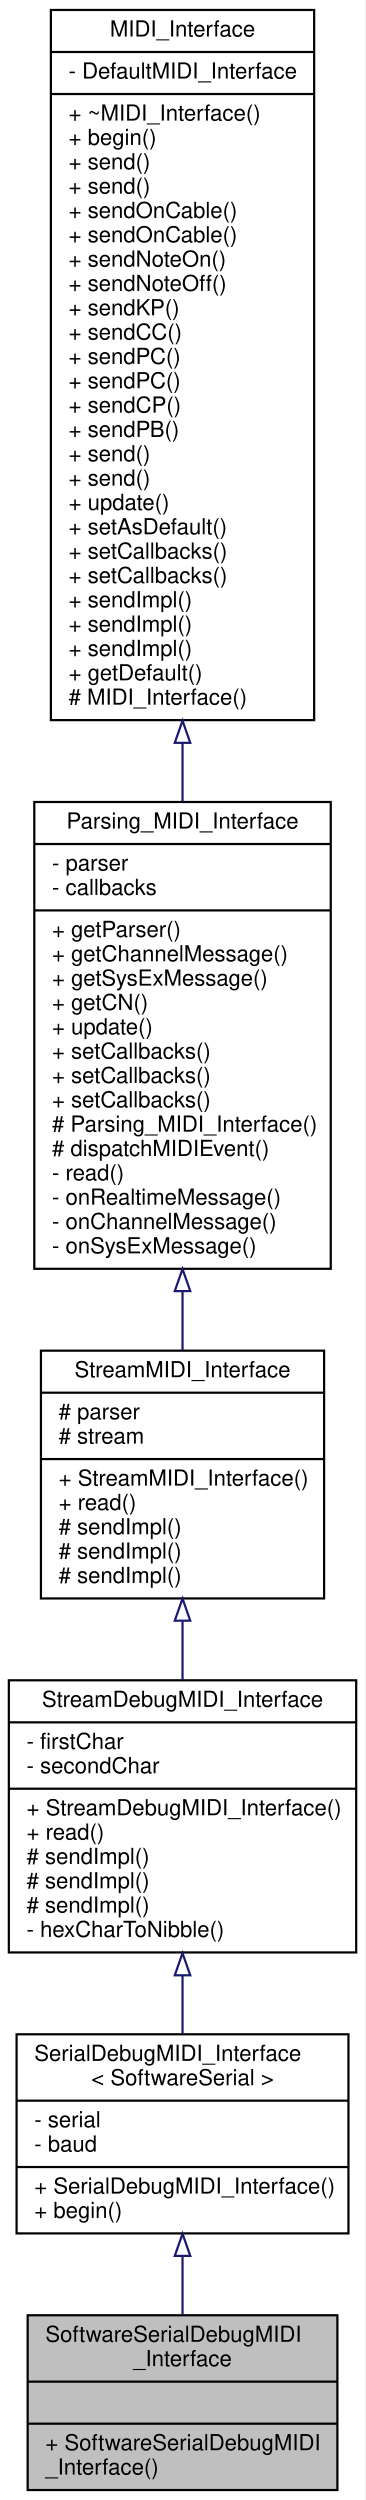
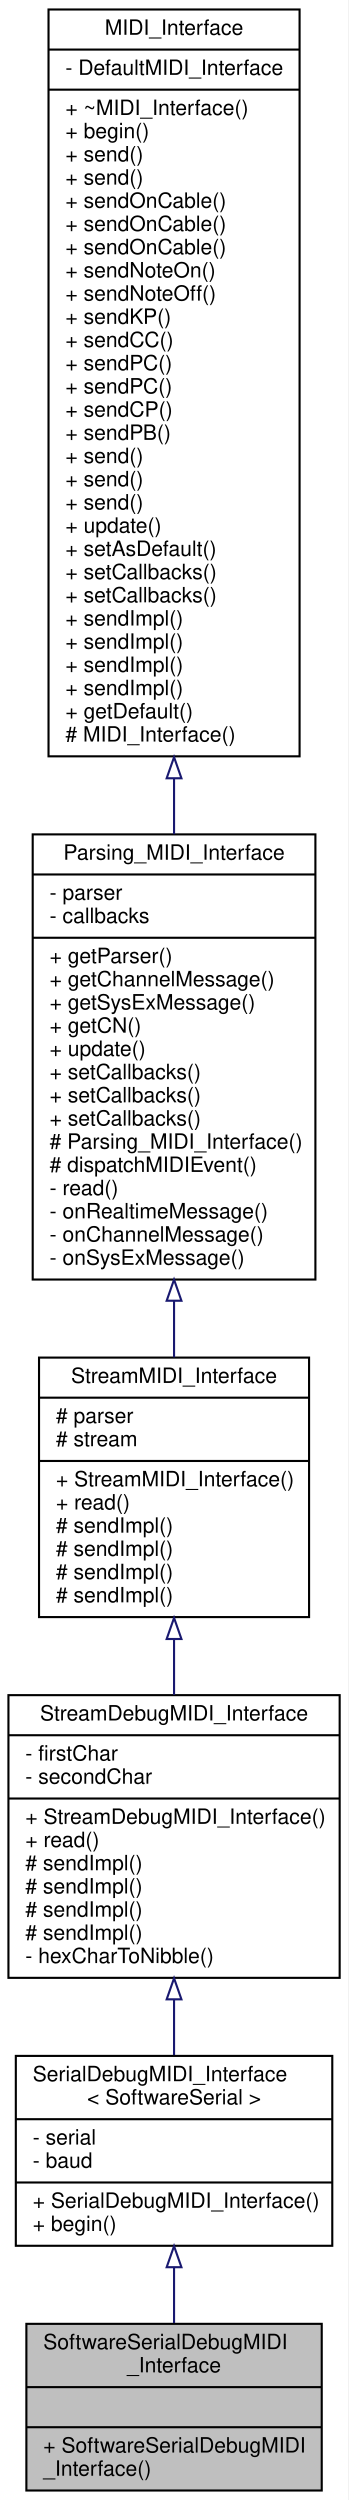
- <svg xmlns="http://www.w3.org/2000/svg" xmlns:xlink="http://www.w3.org/1999/xlink" width="165pt" height="1130pt" viewBox="0.00 0.00 165.00 1130.00">
-   <g id="graph0" class="graph" transform="scale(1 1) rotate(0) translate(4 1126)">
-     <polygon fill="white" stroke="none" points="-4,4 -4,-1126 161,-1126 161,4 -4,4" />
+ <svg xmlns="http://www.w3.org/2000/svg" xmlns:xlink="http://www.w3.org/1999/xlink" width="165pt" height="1185pt" viewBox="0.00 0.00 165.00 1185.00">
+   <g id="graph0" class="graph" transform="scale(1 1) rotate(0) translate(4 1181)">
+     <polygon fill="white" stroke="none" points="-4,4 -4,-1181 161,-1181 161,4 -4,4" />
    <g id="node1" class="node">
      <g id="a_node1">
        <a xlink:title="A class for debug MIDI interfaces sending and receiving human-readable MIDI messages over a SoftwareS...">
          <polygon fill="#bfbfbf" stroke="black" points="8.5,-0.5 8.5,-79.5 148.5,-79.5 148.5,-0.5 8.5,-0.5" />
          <text text-anchor="start" x="16.5" y="-67.5" font-family="Helvetica,sans-Serif" font-size="10.00">SoftwareSerialDebugMIDI</text>
          <text text-anchor="middle" x="78.5" y="-56.5" font-family="Helvetica,sans-Serif" font-size="10.00">_Interface</text>
          <polyline fill="none" stroke="black" points="8.5,-49.5 148.5,-49.5 " />
          <text text-anchor="middle" x="78.5" y="-37.5" font-family="Helvetica,sans-Serif" font-size="10.00"> </text>
          <polyline fill="none" stroke="black" points="8.5,-30.5 148.5,-30.5 " />
          <text text-anchor="start" x="16.5" y="-18.5" font-family="Helvetica,sans-Serif" font-size="10.00">+ SoftwareSerialDebugMIDI</text>
          <text text-anchor="start" x="16.5" y="-7.5" font-family="Helvetica,sans-Serif" font-size="10.00">_Interface()</text>
        </a>
      </g>
    </g>
    <g id="node2" class="node">
      <g id="a_node2">
        <a xlink:href="../../db/dc4/classSerialDebugMIDI__Interface.html" target="_top" xlink:title=" ">
          <polygon fill="white" stroke="black" points="3.5,-116.5 3.5,-206.5 153.5,-206.5 153.5,-116.5 3.5,-116.5" />
          <text text-anchor="start" x="11.5" y="-194.5" font-family="Helvetica,sans-Serif" font-size="10.00">SerialDebugMIDI_Interface</text>
          <text text-anchor="middle" x="78.5" y="-183.5" font-family="Helvetica,sans-Serif" font-size="10.00">&lt; SoftwareSerial &gt;</text>
          <polyline fill="none" stroke="black" points="3.5,-176.5 153.5,-176.5 " />
          <text text-anchor="start" x="11.5" y="-164.5" font-family="Helvetica,sans-Serif" font-size="10.00">- serial</text>
          <text text-anchor="start" x="11.5" y="-153.5" font-family="Helvetica,sans-Serif" font-size="10.00">- baud</text>
          <polyline fill="none" stroke="black" points="3.5,-146.5 153.5,-146.5 " />
          <text text-anchor="start" x="11.5" y="-134.5" font-family="Helvetica,sans-Serif" font-size="10.00">+ SerialDebugMIDI_Interface()</text>
          <text text-anchor="start" x="11.5" y="-123.5" font-family="Helvetica,sans-Serif" font-size="10.00">+ begin()</text>
        </a>
      </g>
    </g>
    <g id="edge1" class="edge">
      <path fill="none" stroke="midnightblue" d="M78.5,-106.079C78.5,-97.234 78.5,-88.233 78.5,-79.858" />
      <polygon fill="none" stroke="midnightblue" points="75,-106.342 78.5,-116.342 82,-106.342 75,-106.342" />
    </g>
    <g id="node3" class="node">
      <g id="a_node3">
        <a xlink:href="../../d8/d0b/classStreamDebugMIDI__Interface.html" target="_top" xlink:title="A class for MIDI interfaces sending and receiving human-readable MIDI messages over a Stream.">
-           <polygon fill="white" stroke="black" points="0,-243.5 0,-366.5 157,-366.5 157,-243.5 0,-243.5" />
-           <text text-anchor="middle" x="78.5" y="-354.5" font-family="Helvetica,sans-Serif" font-size="10.00">StreamDebugMIDI_Interface</text>
-           <polyline fill="none" stroke="black" points="0,-347.5 157,-347.5 " />
-           <text text-anchor="start" x="8" y="-335.5" font-family="Helvetica,sans-Serif" font-size="10.00">- firstChar</text>
-           <text text-anchor="start" x="8" y="-324.5" font-family="Helvetica,sans-Serif" font-size="10.00">- secondChar</text>
-           <polyline fill="none" stroke="black" points="0,-317.5 157,-317.5 " />
-           <text text-anchor="start" x="8" y="-305.5" font-family="Helvetica,sans-Serif" font-size="10.00">+ StreamDebugMIDI_Interface()</text>
-           <text text-anchor="start" x="8" y="-294.5" font-family="Helvetica,sans-Serif" font-size="10.00">+ read()</text>
+           <polygon fill="white" stroke="black" points="0,-243.5 0,-377.5 157,-377.5 157,-243.5 0,-243.5" />
+           <text text-anchor="middle" x="78.5" y="-365.5" font-family="Helvetica,sans-Serif" font-size="10.00">StreamDebugMIDI_Interface</text>
+           <polyline fill="none" stroke="black" points="0,-358.5 157,-358.5 " />
+           <text text-anchor="start" x="8" y="-346.5" font-family="Helvetica,sans-Serif" font-size="10.00">- firstChar</text>
+           <text text-anchor="start" x="8" y="-335.5" font-family="Helvetica,sans-Serif" font-size="10.00">- secondChar</text>
+           <polyline fill="none" stroke="black" points="0,-328.5 157,-328.5 " />
+           <text text-anchor="start" x="8" y="-316.5" font-family="Helvetica,sans-Serif" font-size="10.00">+ StreamDebugMIDI_Interface()</text>
+           <text text-anchor="start" x="8" y="-305.5" font-family="Helvetica,sans-Serif" font-size="10.00">+ read()</text>
+           <text text-anchor="start" x="8" y="-294.5" font-family="Helvetica,sans-Serif" font-size="10.00"># sendImpl()</text>
          <text text-anchor="start" x="8" y="-283.5" font-family="Helvetica,sans-Serif" font-size="10.00"># sendImpl()</text>
          <text text-anchor="start" x="8" y="-272.5" font-family="Helvetica,sans-Serif" font-size="10.00"># sendImpl()</text>
          <text text-anchor="start" x="8" y="-261.5" font-family="Helvetica,sans-Serif" font-size="10.00"># sendImpl()</text>
          <text text-anchor="start" x="8" y="-250.5" font-family="Helvetica,sans-Serif" font-size="10.00">- hexCharToNibble()</text>
        </a>
      </g>
    </g>
    <g id="edge2" class="edge">
-       <path fill="none" stroke="midnightblue" d="M78.5,-233.033C78.5,-224.028 78.5,-215.028 78.5,-206.617" />
-       <polygon fill="none" stroke="midnightblue" points="75,-233.17 78.5,-243.17 82,-233.17 75,-233.17" />
+       <path fill="none" stroke="midnightblue" d="M78.5,-233.15C78.5,-224.147 78.5,-215.2 78.5,-206.853" />
+       <polygon fill="none" stroke="midnightblue" points="75,-233.31 78.5,-243.311 82,-233.311 75,-233.31" />
    </g>
    <g id="node4" class="node">
      <g id="a_node4">
        <a xlink:href="../../d3/dc3/classStreamMIDI__Interface.html" target="_top" xlink:title="A class for MIDI interfaces sending and receiving MIDI messages over a Stream.">
-           <polygon fill="white" stroke="black" points="14.5,-403.5 14.5,-515.5 142.5,-515.5 142.5,-403.5 14.5,-403.5" />
-           <text text-anchor="middle" x="78.5" y="-503.5" font-family="Helvetica,sans-Serif" font-size="10.00">StreamMIDI_Interface</text>
-           <polyline fill="none" stroke="black" points="14.5,-496.5 142.5,-496.5 " />
-           <text text-anchor="start" x="22.5" y="-484.5" font-family="Helvetica,sans-Serif" font-size="10.00"># parser</text>
-           <text text-anchor="start" x="22.5" y="-473.5" font-family="Helvetica,sans-Serif" font-size="10.00"># stream</text>
-           <polyline fill="none" stroke="black" points="14.5,-466.5 142.5,-466.5 " />
-           <text text-anchor="start" x="22.5" y="-454.5" font-family="Helvetica,sans-Serif" font-size="10.00">+ StreamMIDI_Interface()</text>
-           <text text-anchor="start" x="22.5" y="-443.5" font-family="Helvetica,sans-Serif" font-size="10.00">+ read()</text>
+           <polygon fill="white" stroke="black" points="14.5,-414.5 14.5,-537.5 142.5,-537.5 142.5,-414.5 14.5,-414.5" />
+           <text text-anchor="middle" x="78.5" y="-525.5" font-family="Helvetica,sans-Serif" font-size="10.00">StreamMIDI_Interface</text>
+           <polyline fill="none" stroke="black" points="14.5,-518.5 142.5,-518.5 " />
+           <text text-anchor="start" x="22.5" y="-506.5" font-family="Helvetica,sans-Serif" font-size="10.00"># parser</text>
+           <text text-anchor="start" x="22.5" y="-495.5" font-family="Helvetica,sans-Serif" font-size="10.00"># stream</text>
+           <polyline fill="none" stroke="black" points="14.5,-488.5 142.5,-488.5 " />
+           <text text-anchor="start" x="22.5" y="-476.5" font-family="Helvetica,sans-Serif" font-size="10.00">+ StreamMIDI_Interface()</text>
+           <text text-anchor="start" x="22.5" y="-465.5" font-family="Helvetica,sans-Serif" font-size="10.00">+ read()</text>
+           <text text-anchor="start" x="22.5" y="-454.5" font-family="Helvetica,sans-Serif" font-size="10.00"># sendImpl()</text>
+           <text text-anchor="start" x="22.5" y="-443.5" font-family="Helvetica,sans-Serif" font-size="10.00"># sendImpl()</text>
          <text text-anchor="start" x="22.5" y="-432.5" font-family="Helvetica,sans-Serif" font-size="10.00"># sendImpl()</text>
          <text text-anchor="start" x="22.5" y="-421.5" font-family="Helvetica,sans-Serif" font-size="10.00"># sendImpl()</text>
-           <text text-anchor="start" x="22.5" y="-410.5" font-family="Helvetica,sans-Serif" font-size="10.00"># sendImpl()</text>
        </a>
      </g>
    </g>
    <g id="edge3" class="edge">
-       <path fill="none" stroke="midnightblue" d="M78.5,-393.216C78.5,-384.401 78.5,-375.386 78.5,-366.655" />
-       <polygon fill="none" stroke="midnightblue" points="75,-393.444 78.5,-403.444 82,-393.444 75,-393.444" />
+       <path fill="none" stroke="midnightblue" d="M78.5,-403.958C78.5,-395.217 78.5,-386.309 78.5,-377.645" />
+       <polygon fill="none" stroke="midnightblue" points="75,-404.119 78.5,-414.119 82,-404.119 75,-404.119" />
    </g>
    <g id="node5" class="node">
      <g id="a_node5">
        <a xlink:href="../../de/d76/classParsing__MIDI__Interface.html" target="_top" xlink:title="An abstract class for MIDI interfaces.">
-           <polygon fill="white" stroke="black" points="11.5,-552.5 11.5,-763.5 145.5,-763.5 145.5,-552.5 11.5,-552.5" />
-           <text text-anchor="middle" x="78.5" y="-751.5" font-family="Helvetica,sans-Serif" font-size="10.00">Parsing_MIDI_Interface</text>
-           <polyline fill="none" stroke="black" points="11.5,-744.5 145.5,-744.5 " />
-           <text text-anchor="start" x="19.5" y="-732.5" font-family="Helvetica,sans-Serif" font-size="10.00">- parser</text>
-           <text text-anchor="start" x="19.5" y="-721.5" font-family="Helvetica,sans-Serif" font-size="10.00">- callbacks</text>
-           <polyline fill="none" stroke="black" points="11.5,-714.5 145.5,-714.5 " />
-           <text text-anchor="start" x="19.5" y="-702.5" font-family="Helvetica,sans-Serif" font-size="10.00">+ getParser()</text>
-           <text text-anchor="start" x="19.5" y="-691.5" font-family="Helvetica,sans-Serif" font-size="10.00">+ getChannelMessage()</text>
-           <text text-anchor="start" x="19.5" y="-680.5" font-family="Helvetica,sans-Serif" font-size="10.00">+ getSysExMessage()</text>
-           <text text-anchor="start" x="19.5" y="-669.5" font-family="Helvetica,sans-Serif" font-size="10.00">+ getCN()</text>
-           <text text-anchor="start" x="19.5" y="-658.5" font-family="Helvetica,sans-Serif" font-size="10.00">+ update()</text>
+           <polygon fill="white" stroke="black" points="11.5,-574.5 11.5,-785.5 145.5,-785.5 145.5,-574.5 11.5,-574.5" />
+           <text text-anchor="middle" x="78.5" y="-773.5" font-family="Helvetica,sans-Serif" font-size="10.00">Parsing_MIDI_Interface</text>
+           <polyline fill="none" stroke="black" points="11.5,-766.5 145.5,-766.5 " />
+           <text text-anchor="start" x="19.5" y="-754.5" font-family="Helvetica,sans-Serif" font-size="10.00">- parser</text>
+           <text text-anchor="start" x="19.5" y="-743.5" font-family="Helvetica,sans-Serif" font-size="10.00">- callbacks</text>
+           <polyline fill="none" stroke="black" points="11.5,-736.5 145.5,-736.5 " />
+           <text text-anchor="start" x="19.5" y="-724.5" font-family="Helvetica,sans-Serif" font-size="10.00">+ getParser()</text>
+           <text text-anchor="start" x="19.5" y="-713.5" font-family="Helvetica,sans-Serif" font-size="10.00">+ getChannelMessage()</text>
+           <text text-anchor="start" x="19.5" y="-702.5" font-family="Helvetica,sans-Serif" font-size="10.00">+ getSysExMessage()</text>
+           <text text-anchor="start" x="19.5" y="-691.5" font-family="Helvetica,sans-Serif" font-size="10.00">+ getCN()</text>
+           <text text-anchor="start" x="19.5" y="-680.5" font-family="Helvetica,sans-Serif" font-size="10.00">+ update()</text>
+           <text text-anchor="start" x="19.5" y="-669.5" font-family="Helvetica,sans-Serif" font-size="10.00">+ setCallbacks()</text>
+           <text text-anchor="start" x="19.5" y="-658.5" font-family="Helvetica,sans-Serif" font-size="10.00">+ setCallbacks()</text>
          <text text-anchor="start" x="19.5" y="-647.5" font-family="Helvetica,sans-Serif" font-size="10.00">+ setCallbacks()</text>
-           <text text-anchor="start" x="19.5" y="-636.5" font-family="Helvetica,sans-Serif" font-size="10.00">+ setCallbacks()</text>
-           <text text-anchor="start" x="19.5" y="-625.5" font-family="Helvetica,sans-Serif" font-size="10.00">+ setCallbacks()</text>
-           <text text-anchor="start" x="19.5" y="-614.5" font-family="Helvetica,sans-Serif" font-size="10.00"># Parsing_MIDI_Interface()</text>
-           <text text-anchor="start" x="19.5" y="-603.5" font-family="Helvetica,sans-Serif" font-size="10.00"># dispatchMIDIEvent()</text>
-           <text text-anchor="start" x="19.5" y="-592.5" font-family="Helvetica,sans-Serif" font-size="10.00">- read()</text>
-           <text text-anchor="start" x="19.5" y="-581.5" font-family="Helvetica,sans-Serif" font-size="10.00">- onRealtimeMessage()</text>
-           <text text-anchor="start" x="19.5" y="-570.5" font-family="Helvetica,sans-Serif" font-size="10.00">- onChannelMessage()</text>
-           <text text-anchor="start" x="19.5" y="-559.5" font-family="Helvetica,sans-Serif" font-size="10.00">- onSysExMessage()</text>
+           <text text-anchor="start" x="19.5" y="-636.5" font-family="Helvetica,sans-Serif" font-size="10.00"># Parsing_MIDI_Interface()</text>
+           <text text-anchor="start" x="19.5" y="-625.5" font-family="Helvetica,sans-Serif" font-size="10.00"># dispatchMIDIEvent()</text>
+           <text text-anchor="start" x="19.5" y="-614.5" font-family="Helvetica,sans-Serif" font-size="10.00">- read()</text>
+           <text text-anchor="start" x="19.5" y="-603.5" font-family="Helvetica,sans-Serif" font-size="10.00">- onRealtimeMessage()</text>
+           <text text-anchor="start" x="19.5" y="-592.5" font-family="Helvetica,sans-Serif" font-size="10.00">- onChannelMessage()</text>
+           <text text-anchor="start" x="19.5" y="-581.5" font-family="Helvetica,sans-Serif" font-size="10.00">- onSysExMessage()</text>
        </a>
      </g>
    </g>
    <g id="edge4" class="edge">
-       <path fill="none" stroke="midnightblue" d="M78.5,-542.388C78.5,-533.198 78.5,-524.204 78.5,-515.741" />
-       <polygon fill="none" stroke="midnightblue" points="75,-542.421 78.5,-552.421 82,-542.421 75,-542.421" />
+       <path fill="none" stroke="midnightblue" d="M78.5,-564.431C78.5,-555.239 78.5,-546.2 78.5,-537.626" />
+       <polygon fill="none" stroke="midnightblue" points="75,-564.45 78.5,-574.45 82,-564.45 75,-564.45" />
    </g>
    <g id="node6" class="node">
      <g id="a_node6">
        <a xlink:href="../../d9/d73/classMIDI__Interface.html" target="_top" xlink:title="An abstract class for MIDI interfaces.">
-           <polygon fill="white" stroke="black" points="19,-800.5 19,-1121.5 138,-1121.5 138,-800.5 19,-800.5" />
-           <text text-anchor="middle" x="78.5" y="-1109.5" font-family="Helvetica,sans-Serif" font-size="10.00">MIDI_Interface</text>
-           <polyline fill="none" stroke="black" points="19,-1102.5 138,-1102.5 " />
-           <text text-anchor="start" x="27" y="-1090.5" font-family="Helvetica,sans-Serif" font-size="10.00">- DefaultMIDI_Interface</text>
-           <polyline fill="none" stroke="black" points="19,-1083.5 138,-1083.5 " />
-           <text text-anchor="start" x="27" y="-1071.5" font-family="Helvetica,sans-Serif" font-size="10.00">+ ~MIDI_Interface()</text>
-           <text text-anchor="start" x="27" y="-1060.5" font-family="Helvetica,sans-Serif" font-size="10.00">+ begin()</text>
-           <text text-anchor="start" x="27" y="-1049.5" font-family="Helvetica,sans-Serif" font-size="10.00">+ send()</text>
-           <text text-anchor="start" x="27" y="-1038.5" font-family="Helvetica,sans-Serif" font-size="10.00">+ send()</text>
-           <text text-anchor="start" x="27" y="-1027.5" font-family="Helvetica,sans-Serif" font-size="10.00">+ sendOnCable()</text>
-           <text text-anchor="start" x="27" y="-1016.5" font-family="Helvetica,sans-Serif" font-size="10.00">+ sendOnCable()</text>
-           <text text-anchor="start" x="27" y="-1005.5" font-family="Helvetica,sans-Serif" font-size="10.00">+ sendNoteOn()</text>
-           <text text-anchor="start" x="27" y="-994.5" font-family="Helvetica,sans-Serif" font-size="10.00">+ sendNoteOff()</text>
-           <text text-anchor="start" x="27" y="-983.5" font-family="Helvetica,sans-Serif" font-size="10.00">+ sendKP()</text>
-           <text text-anchor="start" x="27" y="-972.5" font-family="Helvetica,sans-Serif" font-size="10.00">+ sendCC()</text>
-           <text text-anchor="start" x="27" y="-961.5" font-family="Helvetica,sans-Serif" font-size="10.00">+ sendPC()</text>
-           <text text-anchor="start" x="27" y="-950.5" font-family="Helvetica,sans-Serif" font-size="10.00">+ sendPC()</text>
-           <text text-anchor="start" x="27" y="-939.5" font-family="Helvetica,sans-Serif" font-size="10.00">+ sendCP()</text>
-           <text text-anchor="start" x="27" y="-928.5" font-family="Helvetica,sans-Serif" font-size="10.00">+ sendPB()</text>
-           <text text-anchor="start" x="27" y="-917.5" font-family="Helvetica,sans-Serif" font-size="10.00">+ send()</text>
-           <text text-anchor="start" x="27" y="-906.5" font-family="Helvetica,sans-Serif" font-size="10.00">+ send()</text>
-           <text text-anchor="start" x="27" y="-895.5" font-family="Helvetica,sans-Serif" font-size="10.00">+ update()</text>
-           <text text-anchor="start" x="27" y="-884.5" font-family="Helvetica,sans-Serif" font-size="10.00">+ setAsDefault()</text>
-           <text text-anchor="start" x="27" y="-873.5" font-family="Helvetica,sans-Serif" font-size="10.00">+ setCallbacks()</text>
-           <text text-anchor="start" x="27" y="-862.5" font-family="Helvetica,sans-Serif" font-size="10.00">+ setCallbacks()</text>
+           <polygon fill="white" stroke="black" points="19,-822.5 19,-1176.5 138,-1176.5 138,-822.5 19,-822.5" />
+           <text text-anchor="middle" x="78.5" y="-1164.5" font-family="Helvetica,sans-Serif" font-size="10.00">MIDI_Interface</text>
+           <polyline fill="none" stroke="black" points="19,-1157.5 138,-1157.5 " />
+           <text text-anchor="start" x="27" y="-1145.5" font-family="Helvetica,sans-Serif" font-size="10.00">- DefaultMIDI_Interface</text>
+           <polyline fill="none" stroke="black" points="19,-1138.5 138,-1138.5 " />
+           <text text-anchor="start" x="27" y="-1126.5" font-family="Helvetica,sans-Serif" font-size="10.00">+ ~MIDI_Interface()</text>
+           <text text-anchor="start" x="27" y="-1115.5" font-family="Helvetica,sans-Serif" font-size="10.00">+ begin()</text>
+           <text text-anchor="start" x="27" y="-1104.5" font-family="Helvetica,sans-Serif" font-size="10.00">+ send()</text>
+           <text text-anchor="start" x="27" y="-1093.5" font-family="Helvetica,sans-Serif" font-size="10.00">+ send()</text>
+           <text text-anchor="start" x="27" y="-1082.5" font-family="Helvetica,sans-Serif" font-size="10.00">+ sendOnCable()</text>
+           <text text-anchor="start" x="27" y="-1071.5" font-family="Helvetica,sans-Serif" font-size="10.00">+ sendOnCable()</text>
+           <text text-anchor="start" x="27" y="-1060.5" font-family="Helvetica,sans-Serif" font-size="10.00">+ sendOnCable()</text>
+           <text text-anchor="start" x="27" y="-1049.5" font-family="Helvetica,sans-Serif" font-size="10.00">+ sendNoteOn()</text>
+           <text text-anchor="start" x="27" y="-1038.5" font-family="Helvetica,sans-Serif" font-size="10.00">+ sendNoteOff()</text>
+           <text text-anchor="start" x="27" y="-1027.5" font-family="Helvetica,sans-Serif" font-size="10.00">+ sendKP()</text>
+           <text text-anchor="start" x="27" y="-1016.5" font-family="Helvetica,sans-Serif" font-size="10.00">+ sendCC()</text>
+           <text text-anchor="start" x="27" y="-1005.5" font-family="Helvetica,sans-Serif" font-size="10.00">+ sendPC()</text>
+           <text text-anchor="start" x="27" y="-994.5" font-family="Helvetica,sans-Serif" font-size="10.00">+ sendPC()</text>
+           <text text-anchor="start" x="27" y="-983.5" font-family="Helvetica,sans-Serif" font-size="10.00">+ sendCP()</text>
+           <text text-anchor="start" x="27" y="-972.5" font-family="Helvetica,sans-Serif" font-size="10.00">+ sendPB()</text>
+           <text text-anchor="start" x="27" y="-961.5" font-family="Helvetica,sans-Serif" font-size="10.00">+ send()</text>
+           <text text-anchor="start" x="27" y="-950.5" font-family="Helvetica,sans-Serif" font-size="10.00">+ send()</text>
+           <text text-anchor="start" x="27" y="-939.5" font-family="Helvetica,sans-Serif" font-size="10.00">+ send()</text>
+           <text text-anchor="start" x="27" y="-928.5" font-family="Helvetica,sans-Serif" font-size="10.00">+ update()</text>
+           <text text-anchor="start" x="27" y="-917.5" font-family="Helvetica,sans-Serif" font-size="10.00">+ setAsDefault()</text>
+           <text text-anchor="start" x="27" y="-906.5" font-family="Helvetica,sans-Serif" font-size="10.00">+ setCallbacks()</text>
+           <text text-anchor="start" x="27" y="-895.5" font-family="Helvetica,sans-Serif" font-size="10.00">+ setCallbacks()</text>
+           <text text-anchor="start" x="27" y="-884.5" font-family="Helvetica,sans-Serif" font-size="10.00">+ sendImpl()</text>
+           <text text-anchor="start" x="27" y="-873.5" font-family="Helvetica,sans-Serif" font-size="10.00">+ sendImpl()</text>
+           <text text-anchor="start" x="27" y="-862.5" font-family="Helvetica,sans-Serif" font-size="10.00">+ sendImpl()</text>
          <text text-anchor="start" x="27" y="-851.5" font-family="Helvetica,sans-Serif" font-size="10.00">+ sendImpl()</text>
-           <text text-anchor="start" x="27" y="-840.5" font-family="Helvetica,sans-Serif" font-size="10.00">+ sendImpl()</text>
-           <text text-anchor="start" x="27" y="-829.5" font-family="Helvetica,sans-Serif" font-size="10.00">+ sendImpl()</text>
-           <text text-anchor="start" x="27" y="-818.5" font-family="Helvetica,sans-Serif" font-size="10.00">+ getDefault()</text>
-           <text text-anchor="start" x="27" y="-807.5" font-family="Helvetica,sans-Serif" font-size="10.00"># MIDI_Interface()</text>
+           <text text-anchor="start" x="27" y="-840.5" font-family="Helvetica,sans-Serif" font-size="10.00">+ getDefault()</text>
+           <text text-anchor="start" x="27" y="-829.5" font-family="Helvetica,sans-Serif" font-size="10.00"># MIDI_Interface()</text>
        </a>
      </g>
    </g>
    <g id="edge5" class="edge">
-       <path fill="none" stroke="midnightblue" d="M78.5,-790.114C78.5,-781.169 78.5,-772.317 78.5,-763.688" />
-       <polygon fill="none" stroke="midnightblue" points="75,-790.246 78.5,-800.246 82,-790.246 75,-790.246" />
+       <path fill="none" stroke="midnightblue" d="M78.5,-811.962C78.5,-803.014 78.5,-794.188 78.5,-785.602" />
+       <polygon fill="none" stroke="midnightblue" points="75,-812.109 78.5,-822.109 82,-812.109 75,-812.109" />
    </g>
  </g>
</svg>
